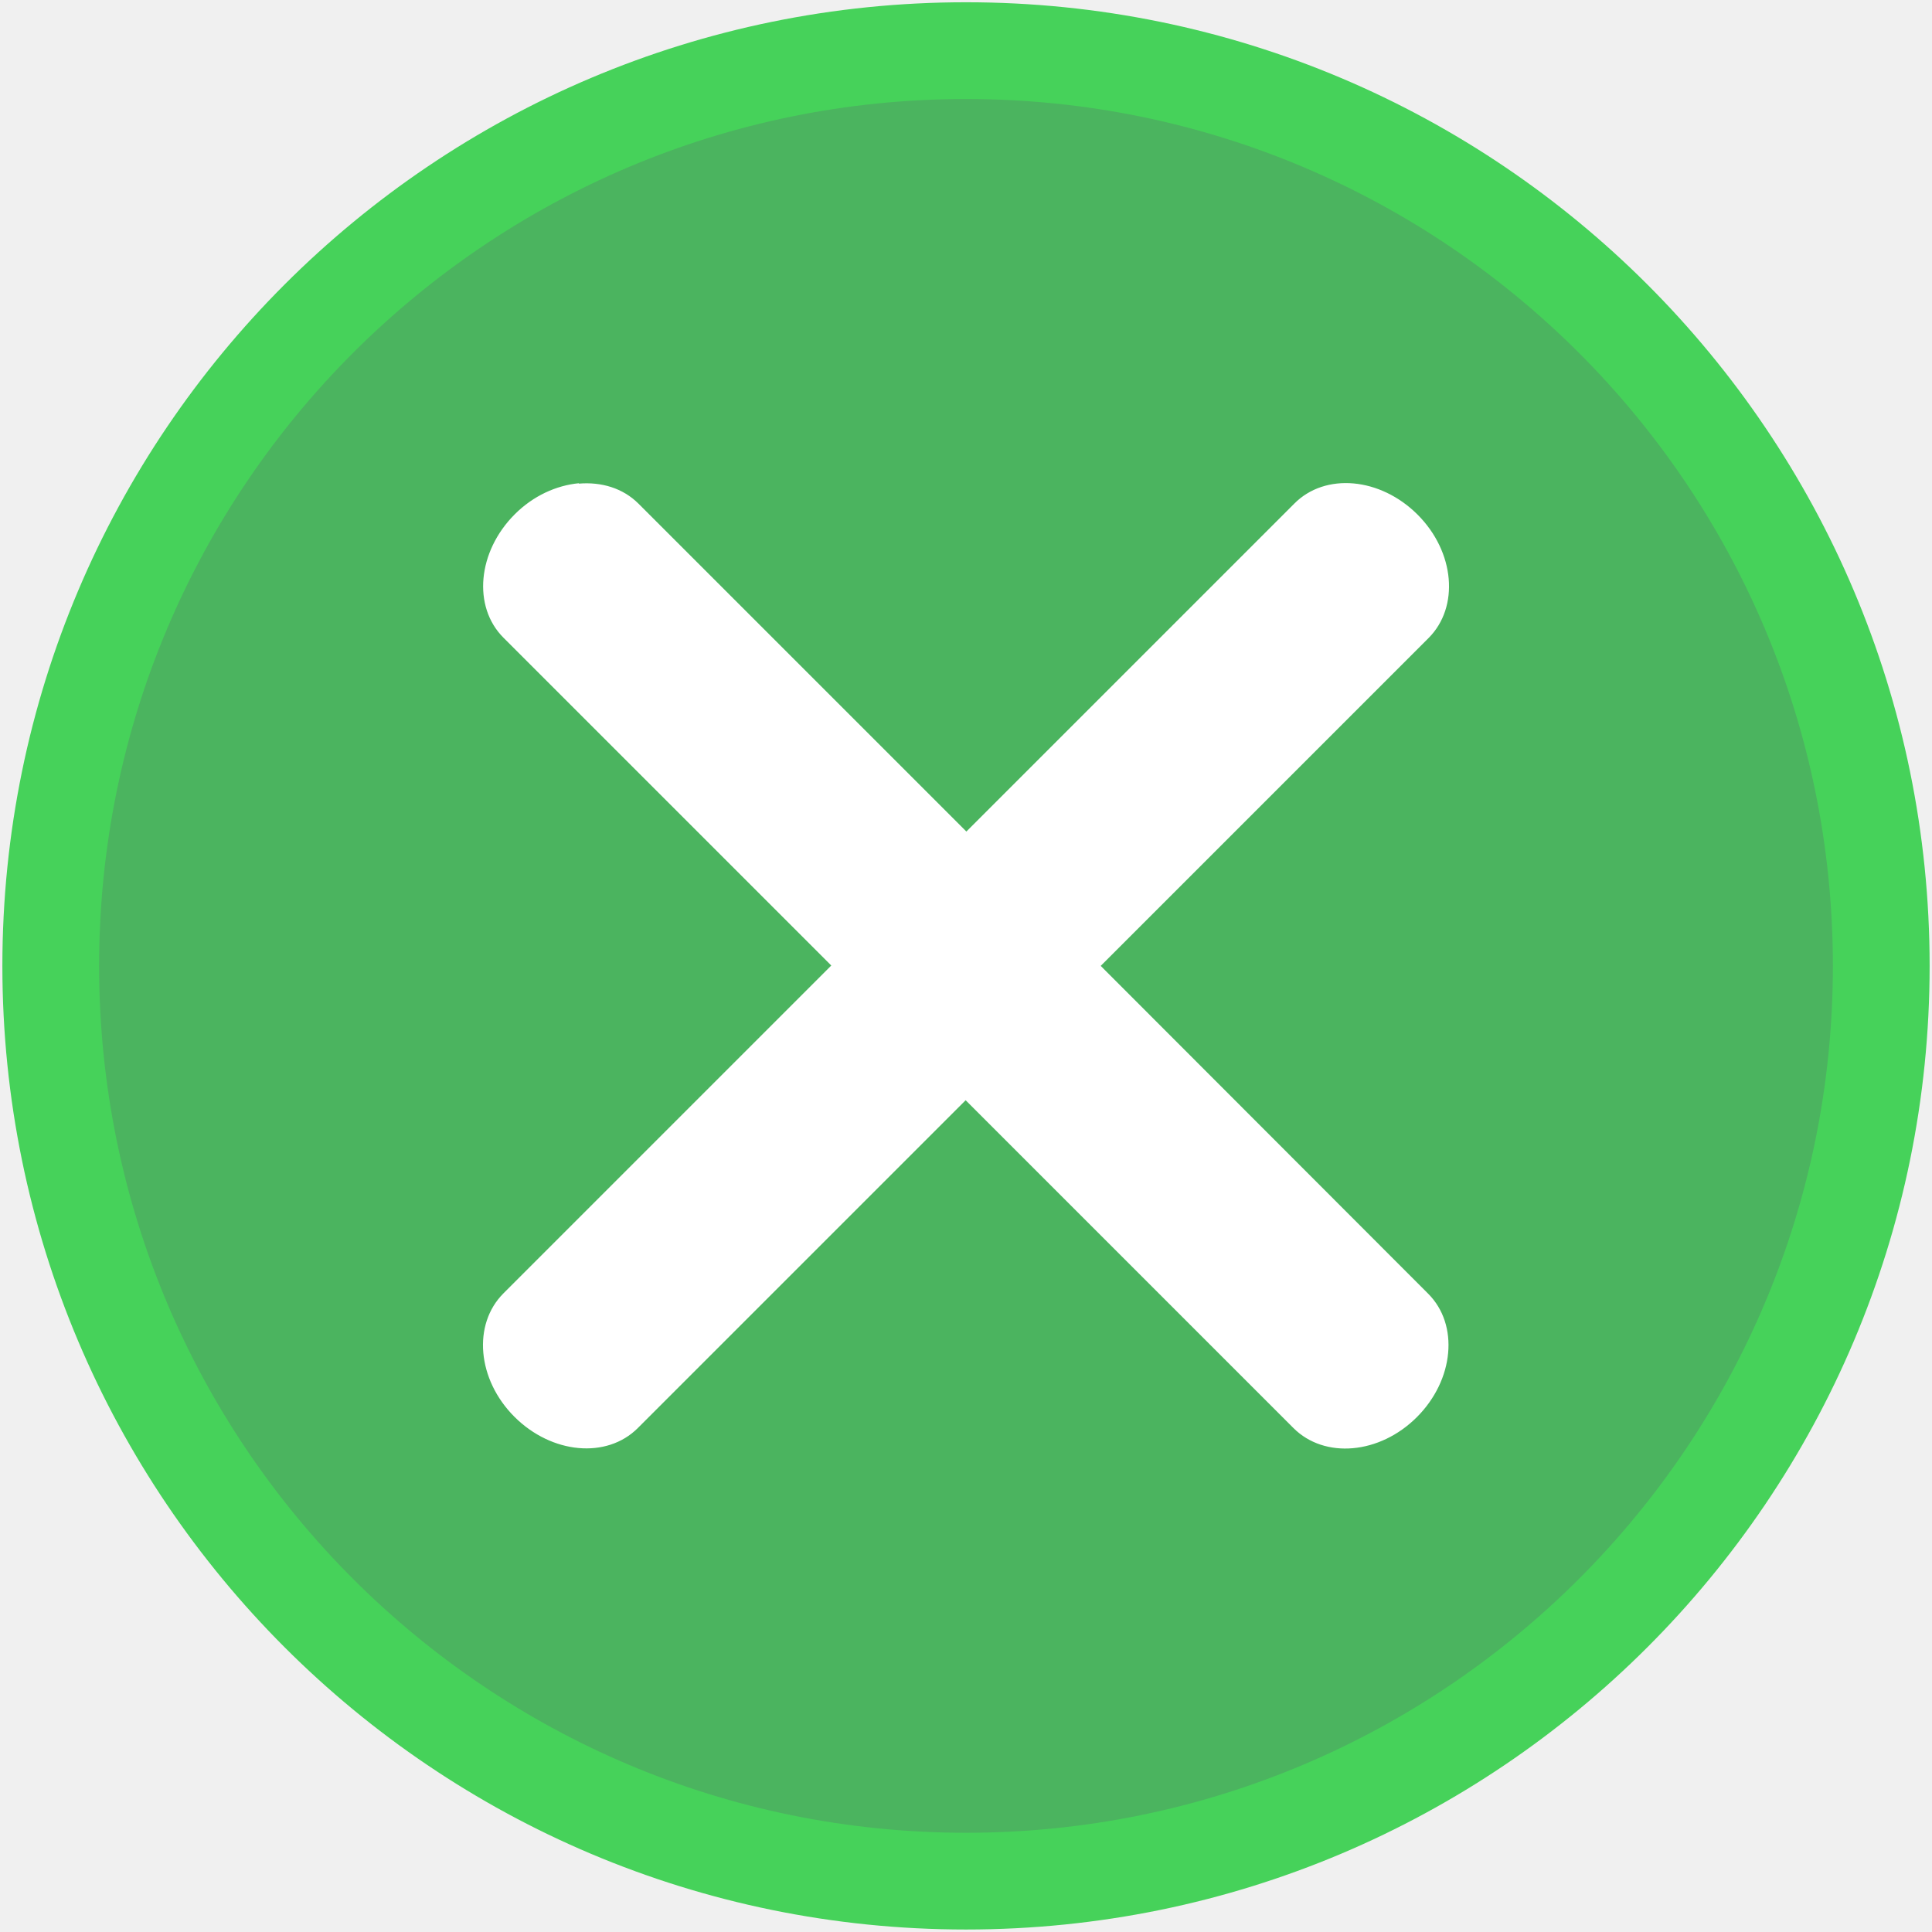
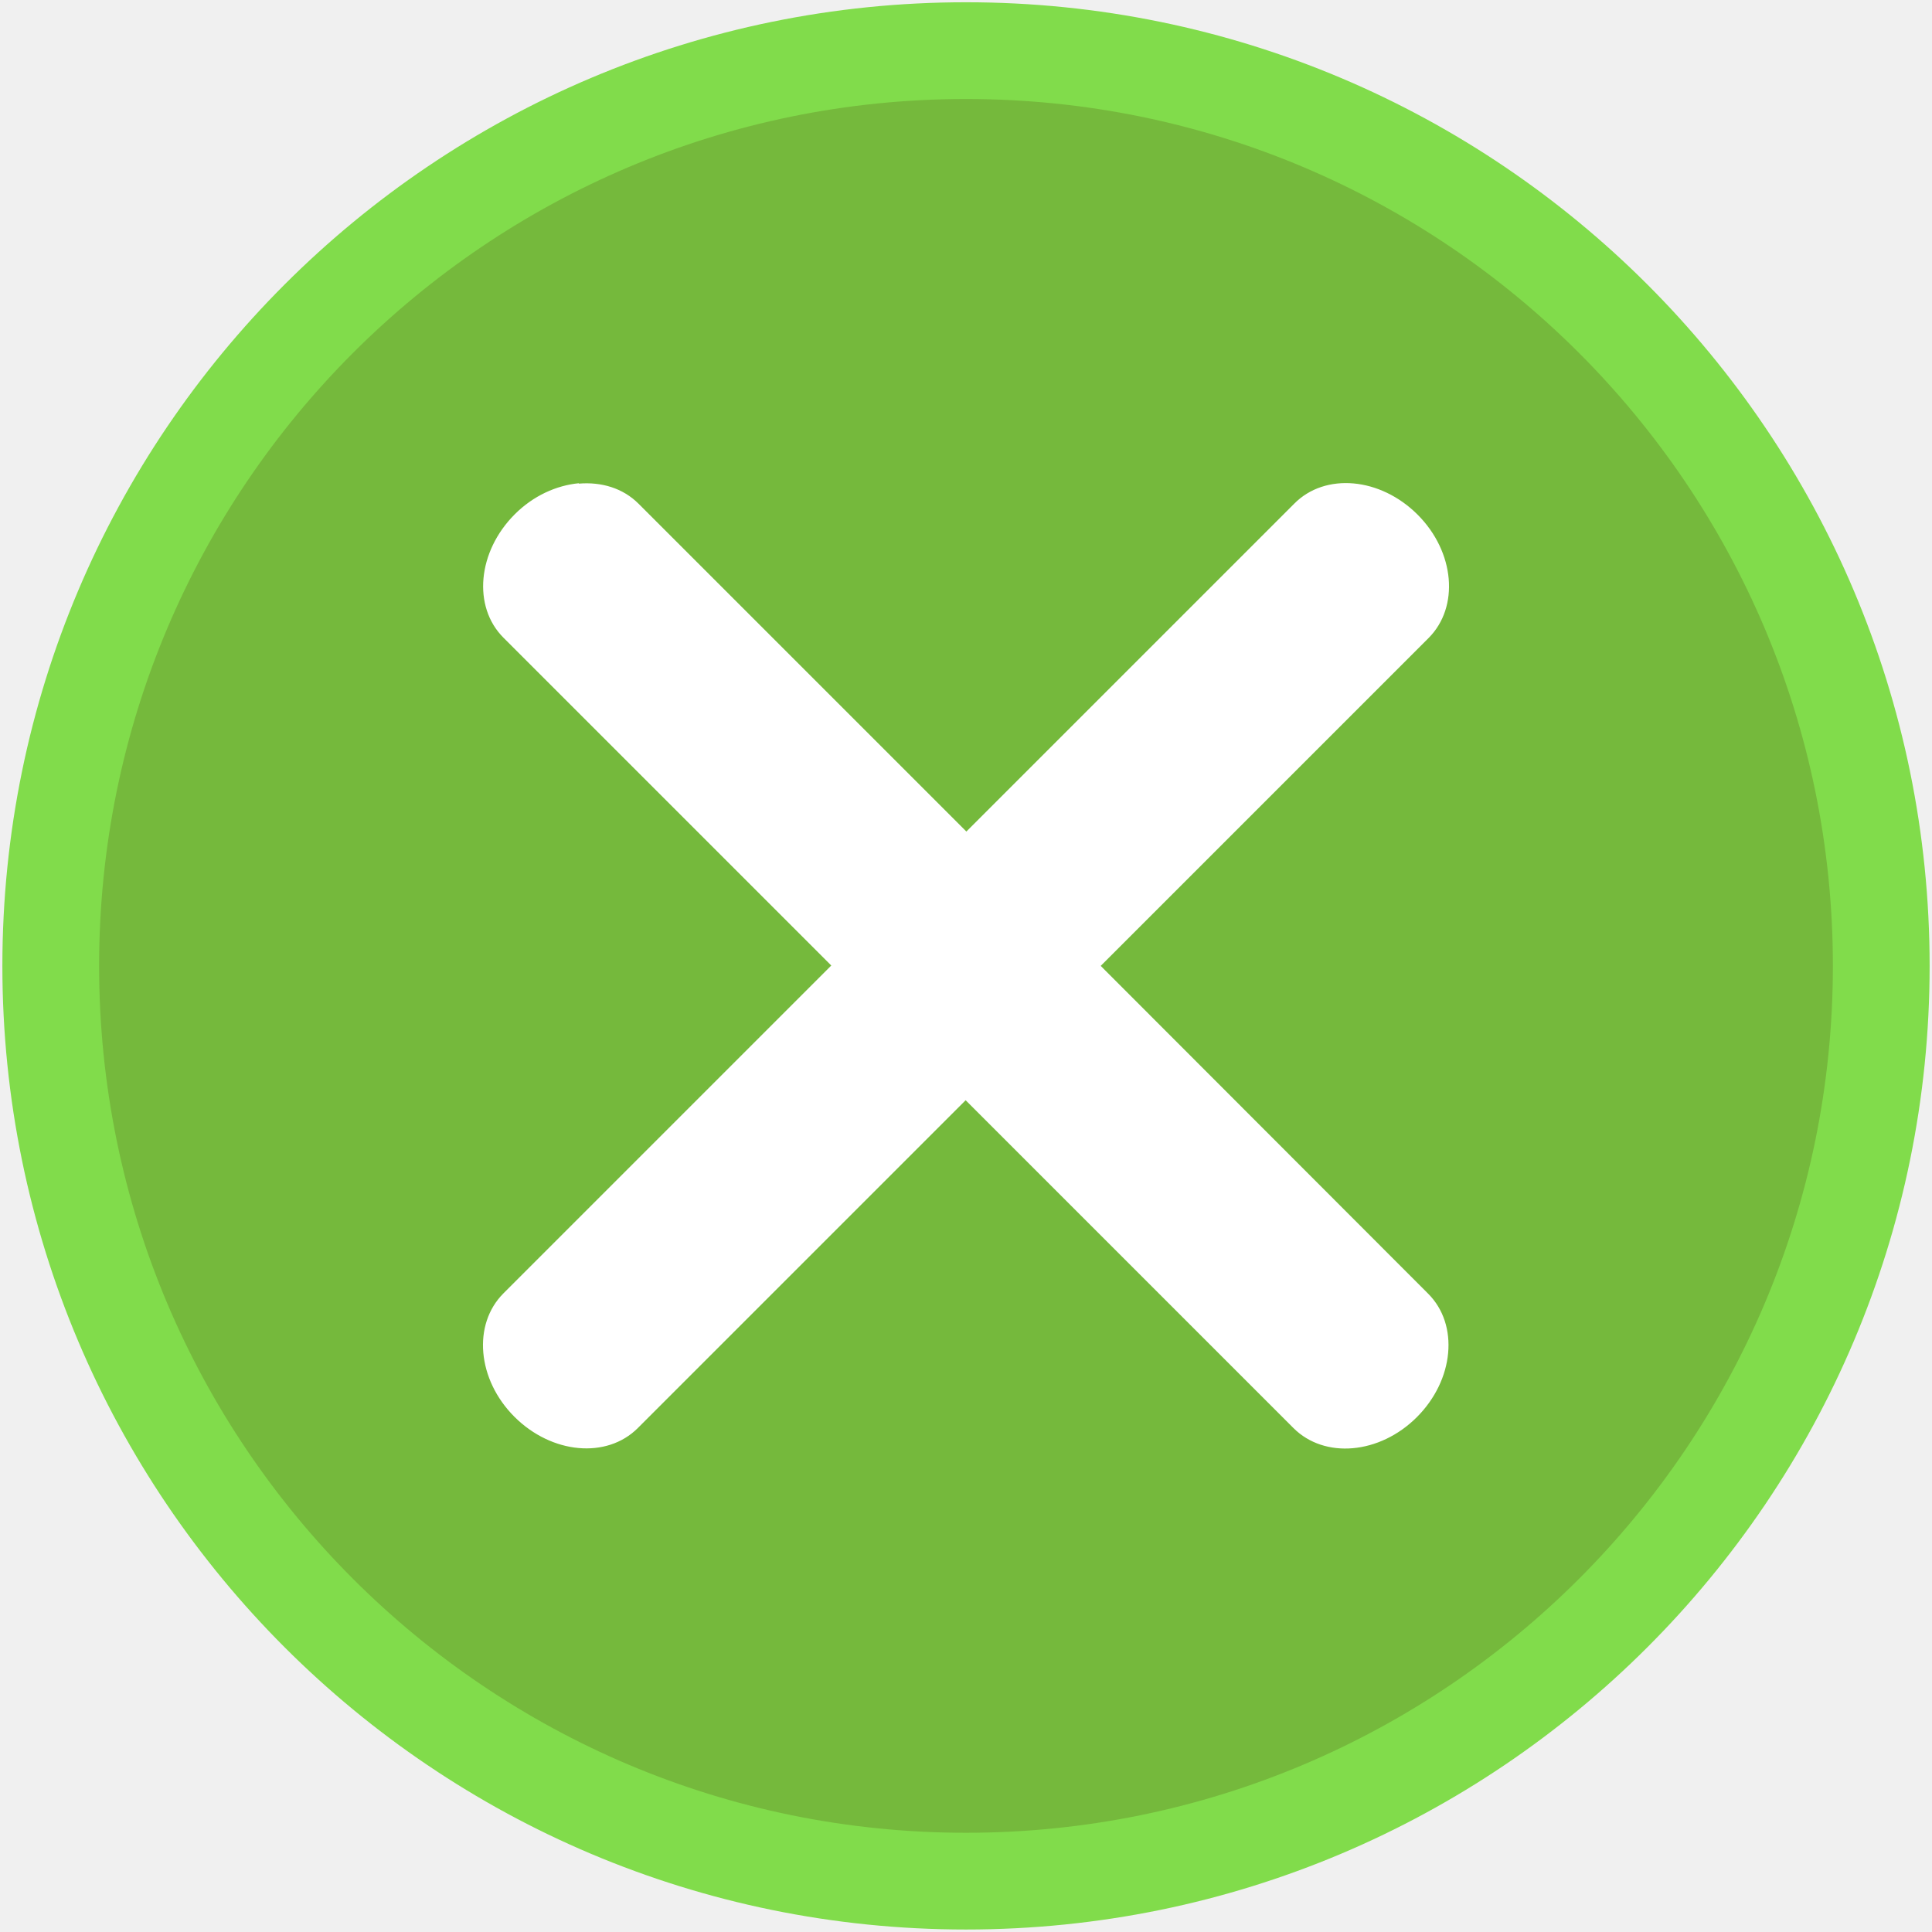
- <svg xmlns="http://www.w3.org/2000/svg" width="20" height="20" viewBox="0 0 5.292 5.292" version="1.1" id="svg8">
+ <svg xmlns="http://www.w3.org/2000/svg" id="svg8" version="1.1" viewBox="0 0 5.292 5.292" height="20" width="20">
  <defs id="defs2" />
-   <g id="layer1" transform="translate(0,-291.7083)">
-     <circle style="opacity:1;fill:#4bb45f;fill-opacity:1;stroke:#46d25a;stroke-width:0.265;stroke-linecap:round;stroke-linejoin:miter;stroke-miterlimit:4;stroke-dasharray:none;stroke-opacity:1;paint-order:markers fill stroke" id="path815" cx="2.646" cy="294.354" r="2.507" />
-     <path style="opacity:1;fill:#ffffff;fill-opacity:1;stroke:none;stroke-width:0.332;stroke-linecap:round;stroke-linejoin:miter;stroke-miterlimit:4;stroke-dasharray:none;stroke-opacity:1;paint-order:markers fill stroke" d="m 1.585,293.032 c -0.061,0.006 -0.124,0.034 -0.175,0.085 -0.102,0.102 -0.116,0.253 -0.031,0.338 l 0.898,0.898 -0.898,0.898 c -0.085,0.085 -0.072,0.236 0.03,0.338 0.102,0.102 0.253,0.116 0.338,0.031 l 0.898,-0.898 0.898,0.898 c 0.085,0.085 0.236,0.072 0.338,-0.03 0.102,-0.102 0.116,-0.253 0.031,-0.338 L 3.015,294.354 3.913,293.456 c 0.085,-0.085 0.072,-0.236 -0.03,-0.338 -0.102,-0.102 -0.253,-0.116 -0.338,-0.03 l -0.898,0.898 -0.898,-0.898 c -0.043,-0.043 -0.102,-0.06 -0.163,-0.055 z" id="rect849-9-9" />
+   <g transform="translate(0,-291.7083)" id="layer1">
+     <circle r="2.507" cy="294.354" cx="2.646" id="path815" style="opacity:1;fill:#75b93c;fill-opacity:1;stroke:#81dc4b;stroke-width:0.265;stroke-linecap:round;stroke-linejoin:miter;stroke-miterlimit:4;stroke-dasharray:none;stroke-opacity:1;paint-order:markers fill stroke" />
+     <path id="rect849-9-9" d="m 1.585,293.032 c -0.061,0.006 -0.124,0.034 -0.175,0.085 -0.102,0.102 -0.116,0.253 -0.031,0.338 l 0.898,0.898 -0.898,0.898 c -0.085,0.085 -0.072,0.236 0.03,0.338 0.102,0.102 0.253,0.116 0.338,0.031 l 0.898,-0.898 0.898,0.898 c 0.085,0.085 0.236,0.072 0.338,-0.03 0.102,-0.102 0.116,-0.253 0.031,-0.338 L 3.015,294.354 3.913,293.456 c 0.085,-0.085 0.072,-0.236 -0.03,-0.338 -0.102,-0.102 -0.253,-0.116 -0.338,-0.03 l -0.898,0.898 -0.898,-0.898 c -0.043,-0.043 -0.102,-0.06 -0.163,-0.055 z" style="opacity:1;fill:#ffffff;fill-opacity:1;stroke:none;stroke-width:0.332;stroke-linecap:round;stroke-linejoin:miter;stroke-miterlimit:4;stroke-dasharray:none;stroke-opacity:1;paint-order:markers fill stroke" />
  </g>
</svg>
